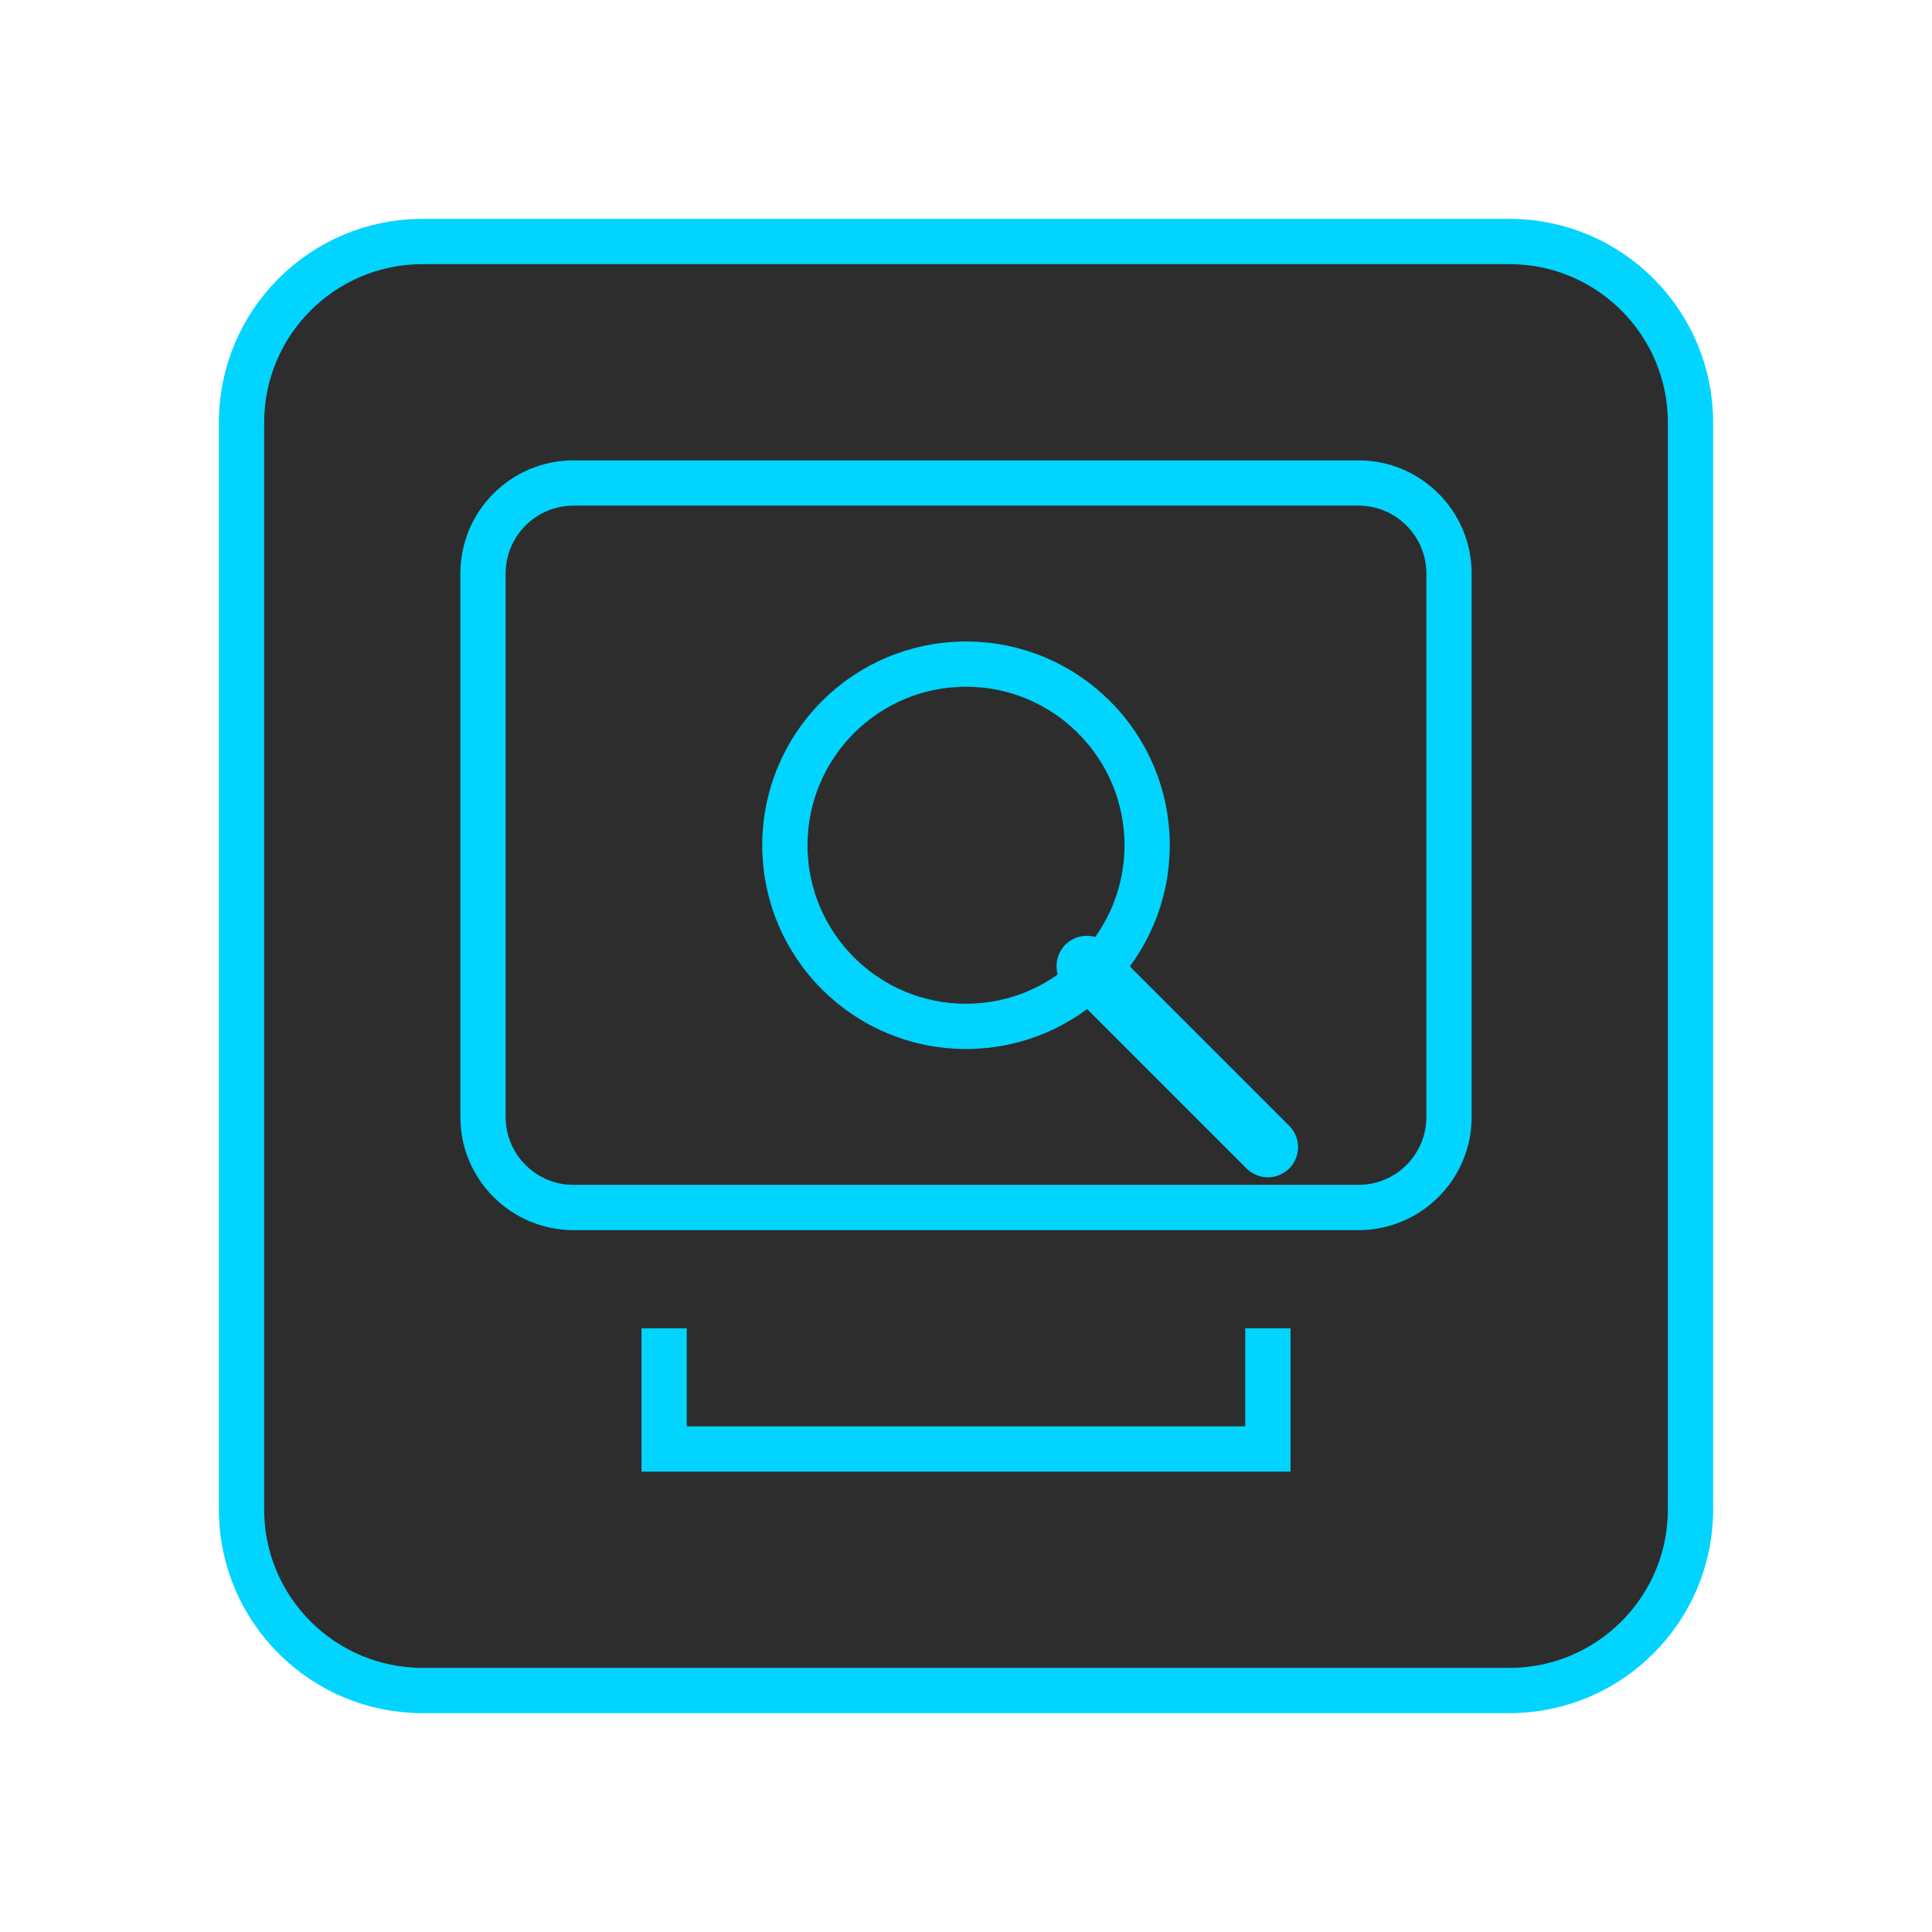
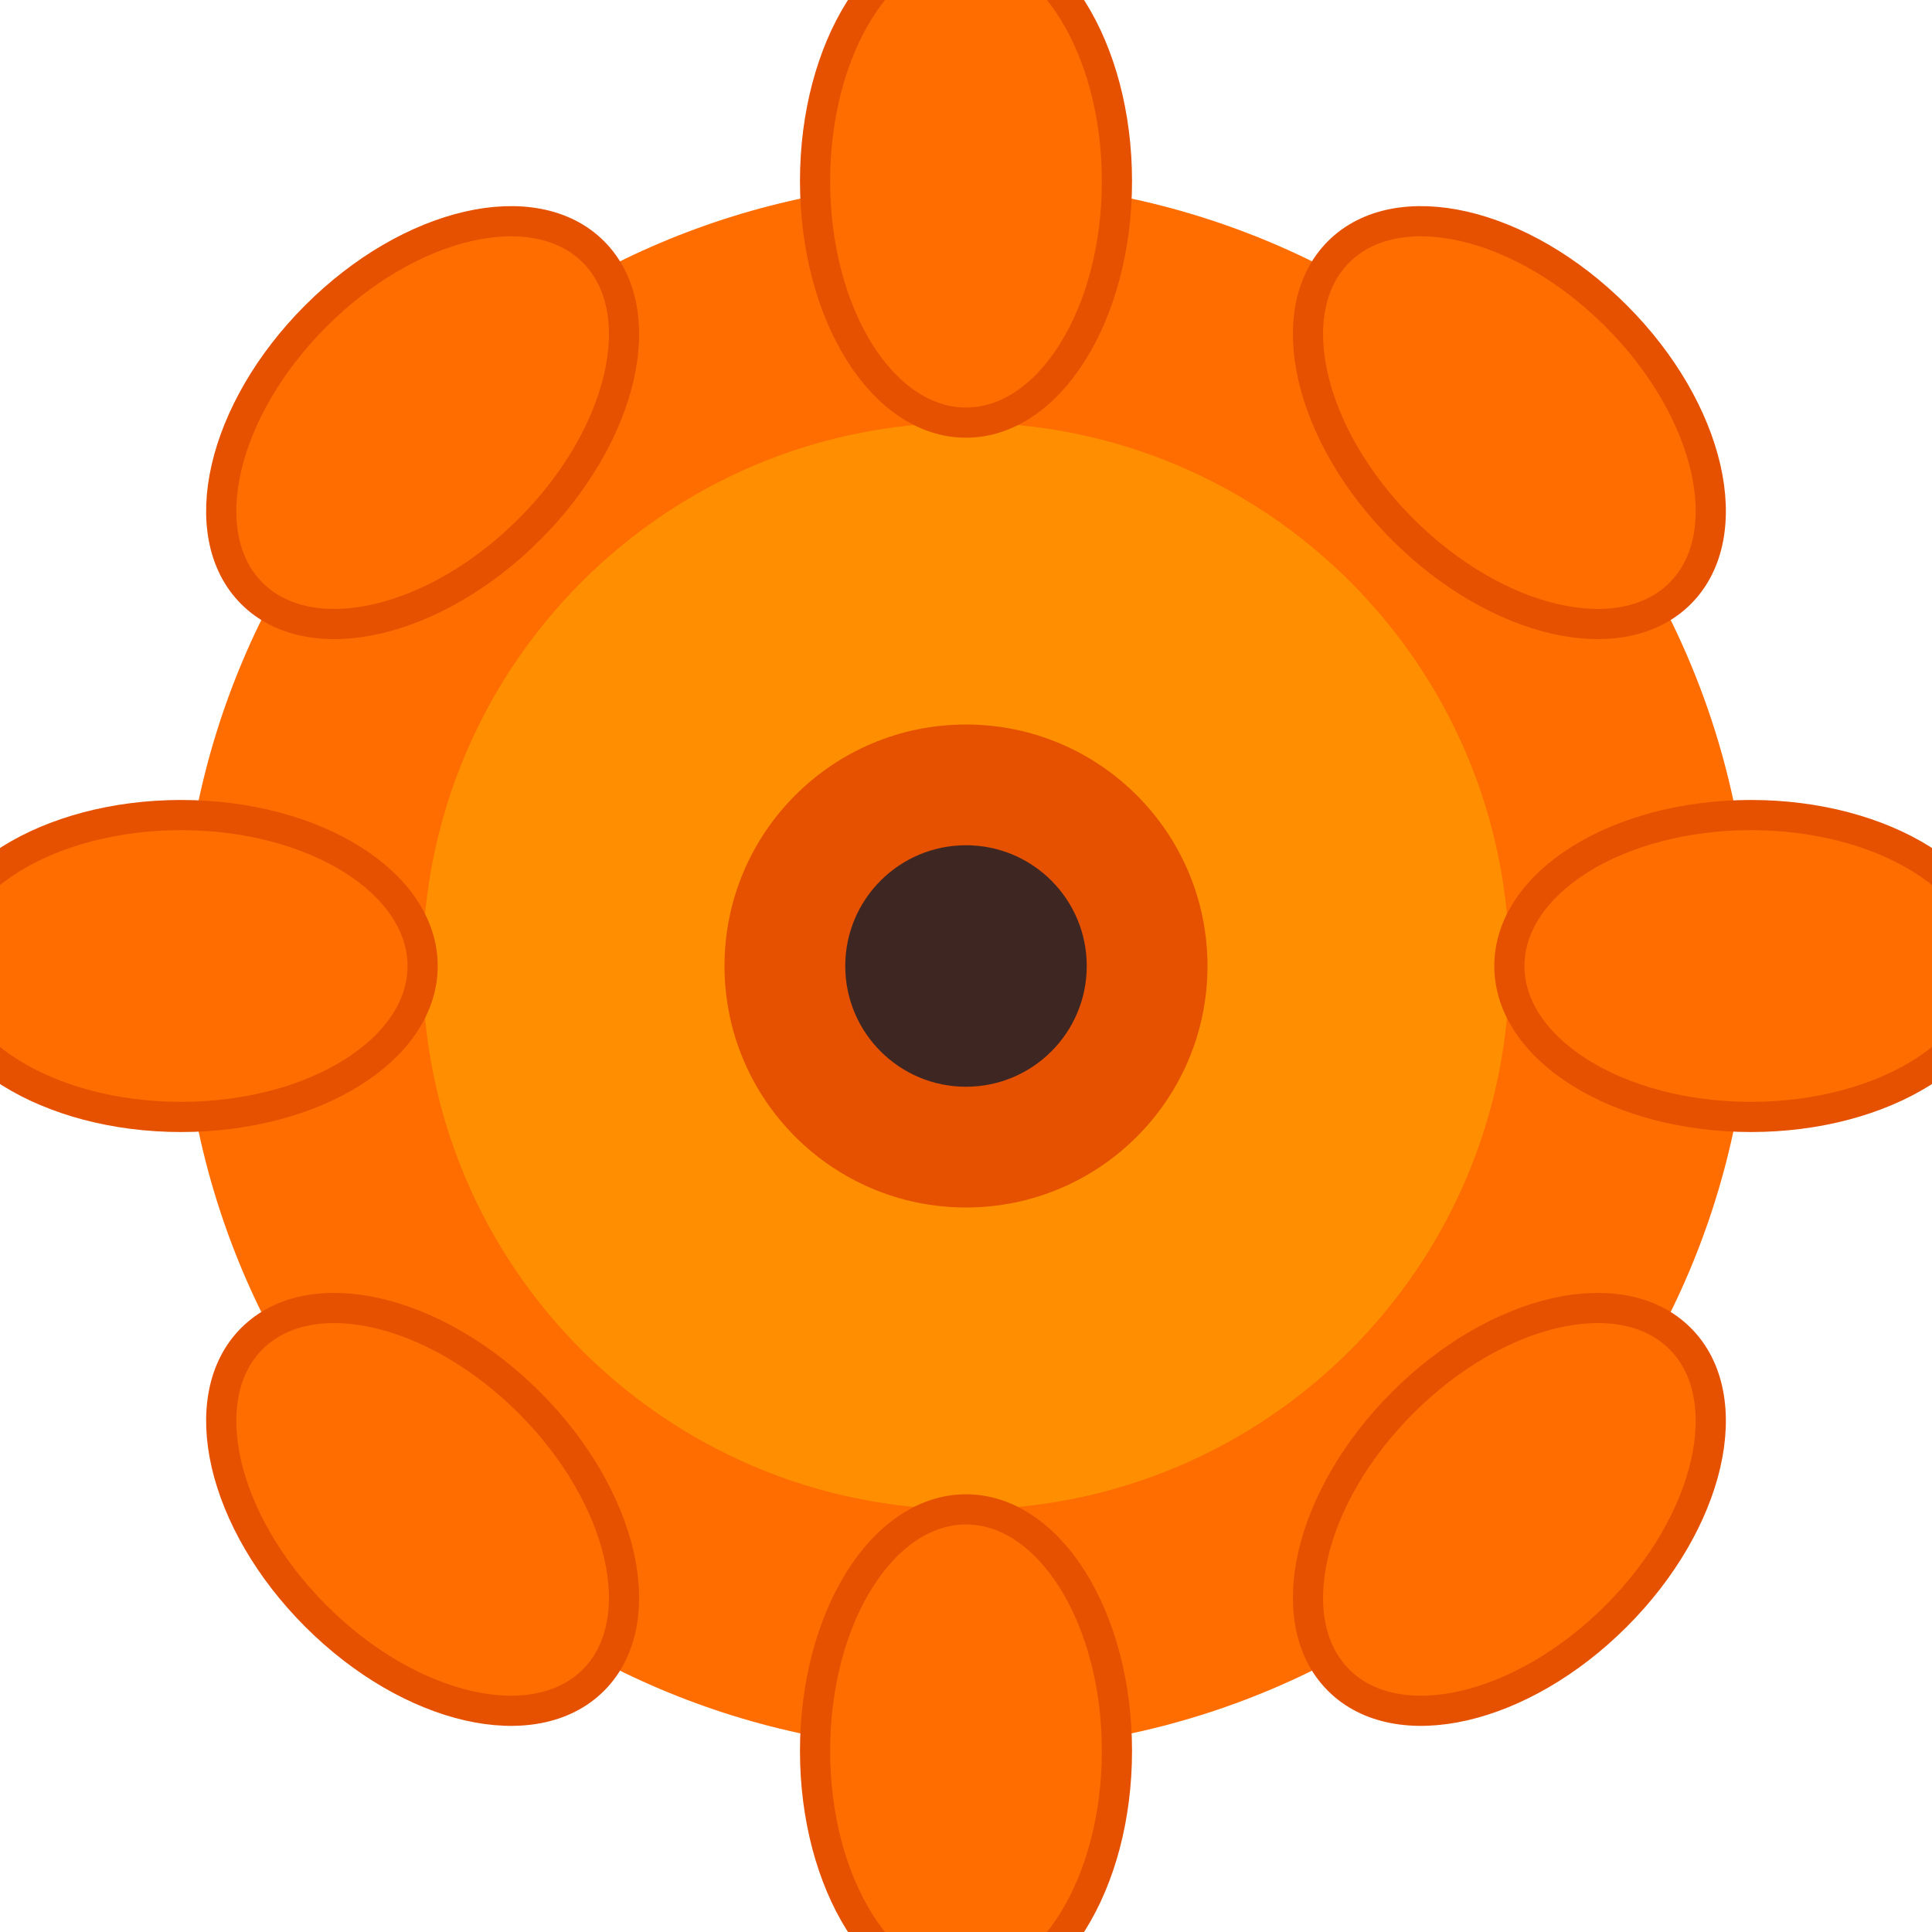
<svg xmlns="http://www.w3.org/2000/svg" viewBox="0 0 64 64" width="64" height="64">
-   <rect x="8" y="8" width="48" height="48" rx="6" fill="#2d2d2d" stroke="#00d4ff" stroke-width="1.5" />
-   <rect x="16" y="16" width="32" height="24" rx="3" fill="none" stroke="#00d4ff" stroke-width="1.5" />
-   <circle cx="32" cy="28" r="6" fill="none" stroke="#00d4ff" stroke-width="1.5" />
-   <line x1="36" y1="32" x2="42" y2="38" stroke="#00d4ff" stroke-width="2" stroke-linecap="round" />
-   <path d="M22 44 L22 48 L42 48 L42 44" fill="none" stroke="#00d4ff" stroke-width="1.5" />
+   <circle cx="32" cy="32" r="26" fill="#FF6D00" />
+   <circle cx="32" cy="32" r="18" fill="#FF8F00" />
+   <circle cx="32" cy="32" r="8" fill="#E65100" />
+   <g fill="#FF6D00" stroke="#E65100" stroke-width="1">
+     <ellipse cx="32" cy="6" rx="5" ry="8" />
+     <ellipse cx="32" cy="58" rx="5" ry="8" />
+     <ellipse cx="6" cy="32" rx="8" ry="5" />
+     <ellipse cx="58" cy="32" rx="8" ry="5" />
+     <ellipse cx="14" cy="14" rx="5" ry="8" transform="rotate(45,14,14)" />
+     <ellipse cx="50" cy="50" rx="5" ry="8" transform="rotate(45,50,50)" />
+     <ellipse cx="50" cy="14" rx="5" ry="8" transform="rotate(-45,50,14)" />
+     <ellipse cx="14" cy="50" rx="5" ry="8" transform="rotate(-45,14,50)" />
+   </g>
+   <circle cx="32" cy="32" r="4" fill="#3E2723" />
</svg>
